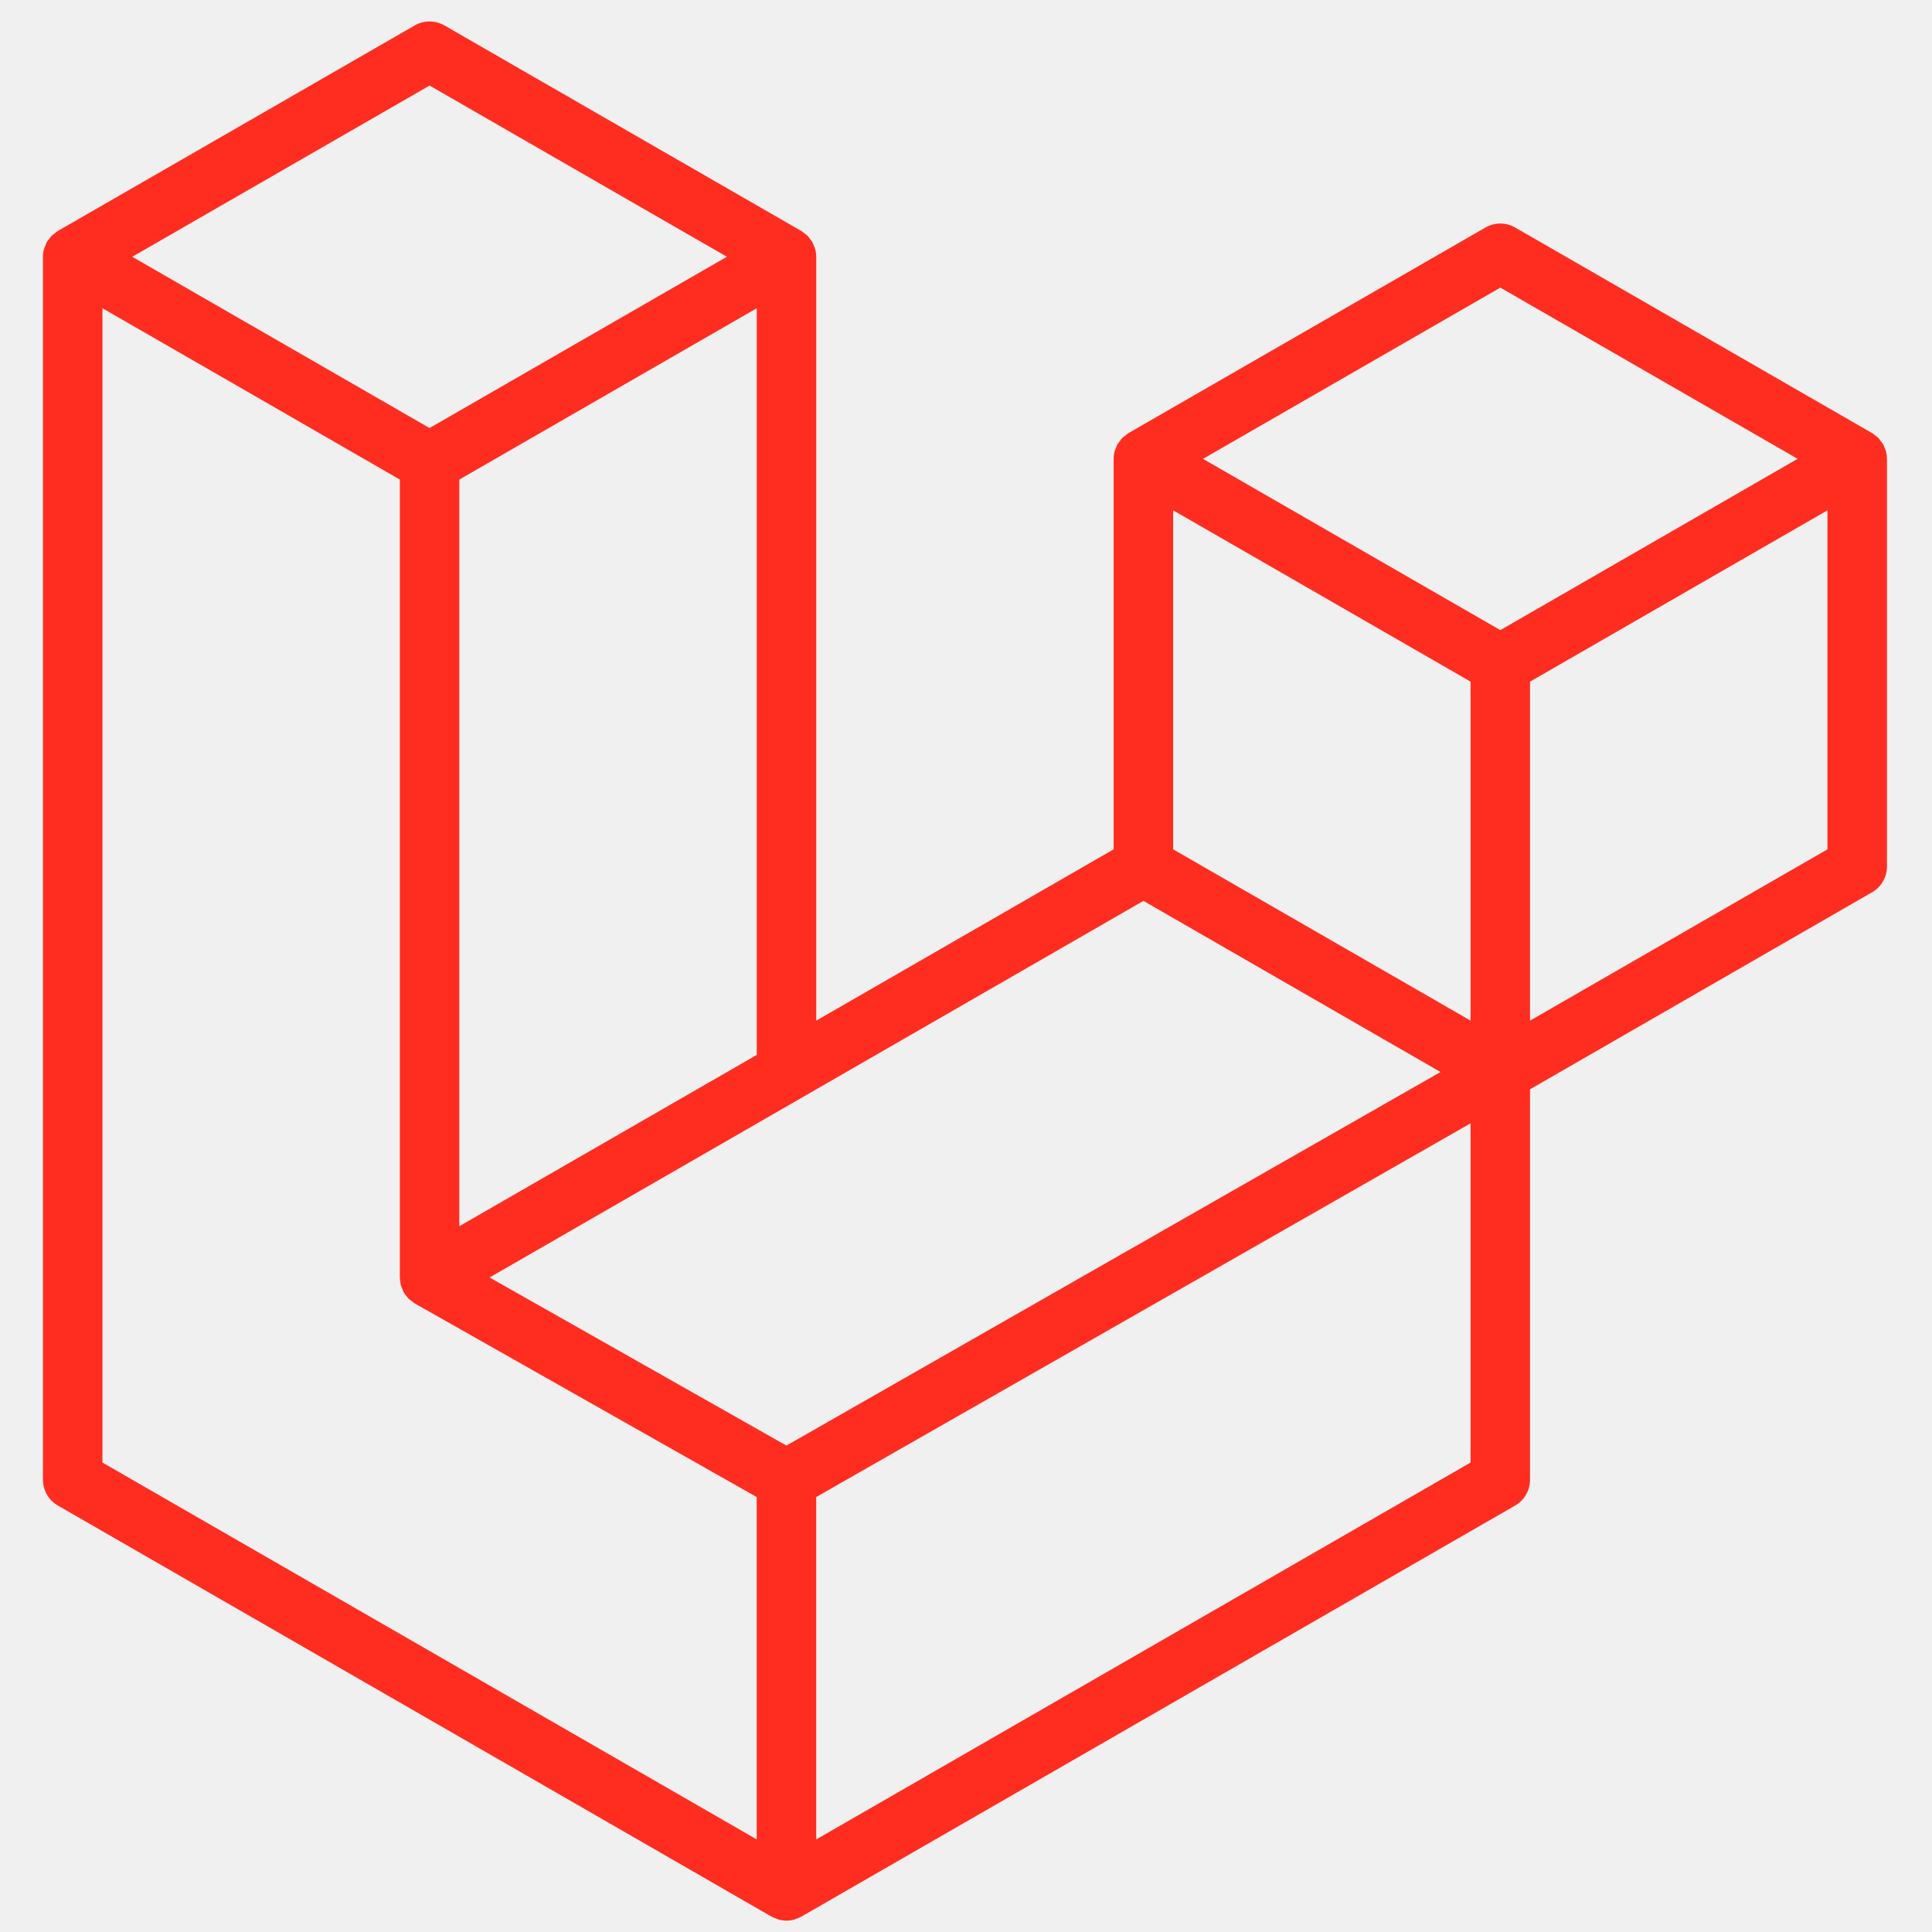
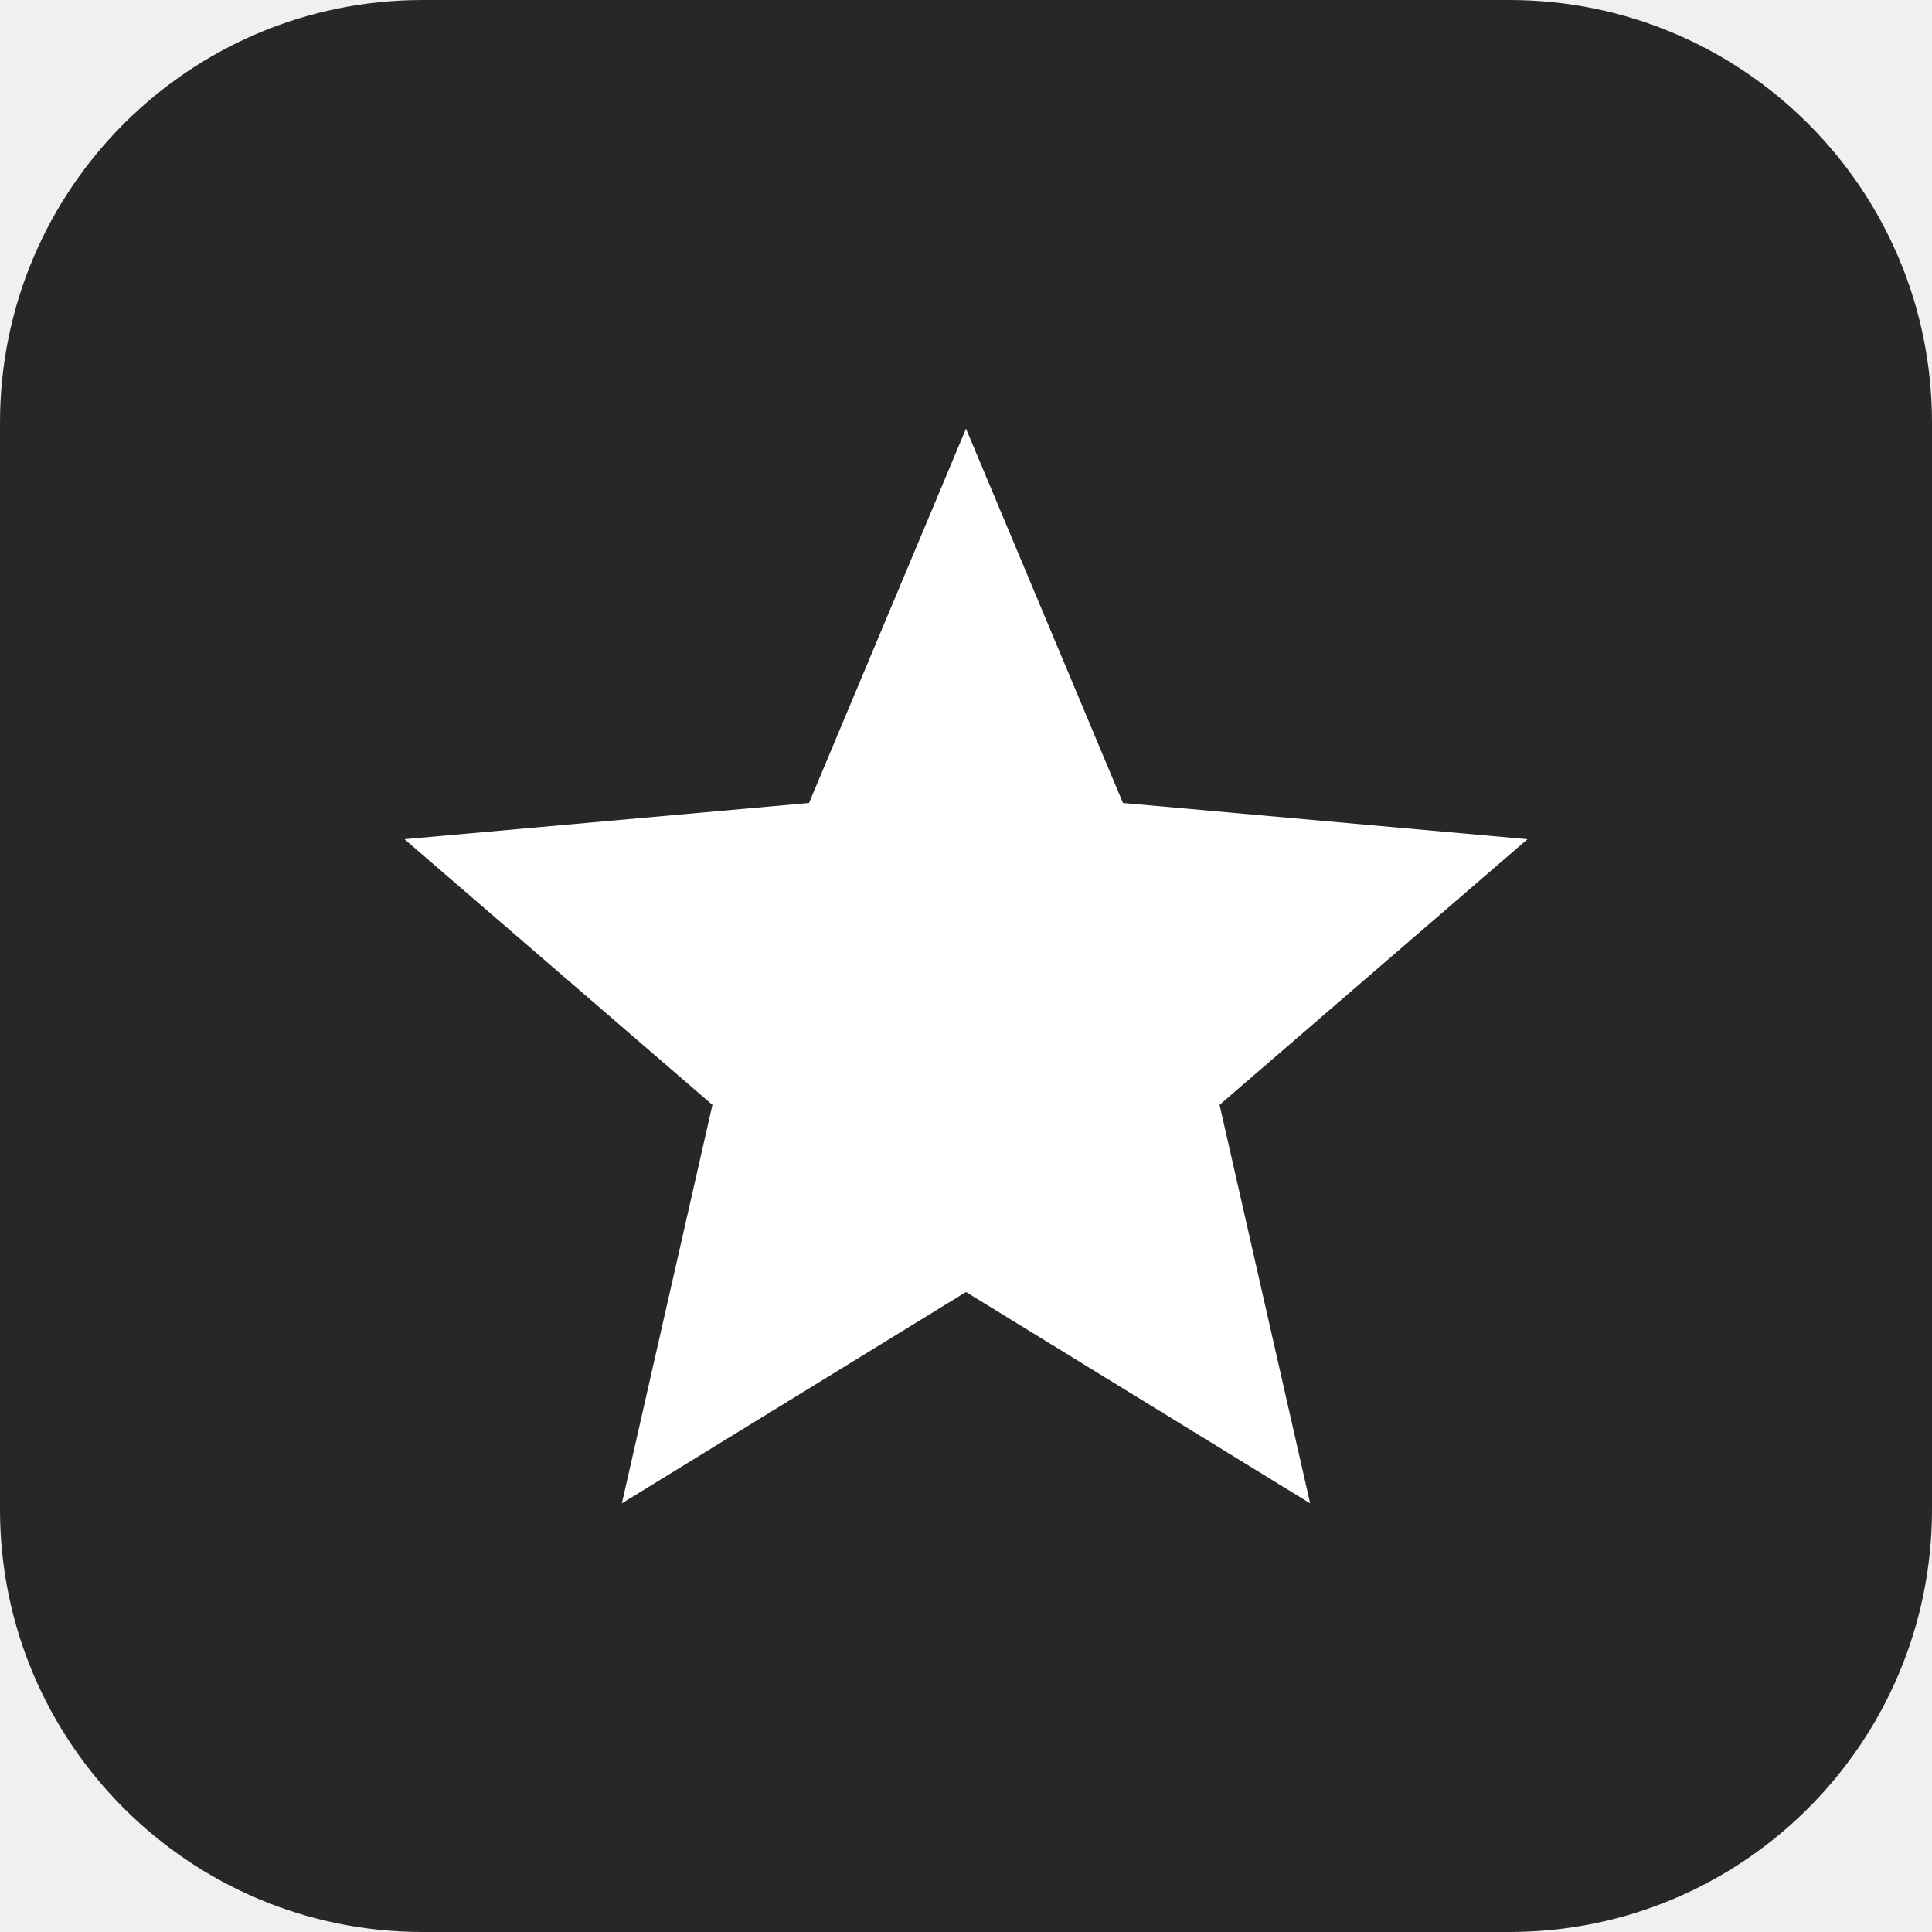
- <svg xmlns="http://www.w3.org/2000/svg" width="166" height="166" viewBox="0 0 166 166" fill="none">
-   <path fill-rule="evenodd" clip-rule="evenodd" d="M162.041 38.759C162.099 38.977 162.129 39.201 162.13 39.426V74.452C162.13 74.902 162.011 75.344 161.786 75.733C161.561 76.122 161.237 76.444 160.847 76.668L131.462 93.594V127.141C131.462 128.054 130.977 128.897 130.186 129.357L68.847 164.683C68.707 164.763 68.554 164.814 68.401 164.868C68.343 164.887 68.289 164.922 68.228 164.938C67.8 165.051 67.349 165.051 66.92 164.938C66.85 164.919 66.786 164.881 66.719 164.855C66.579 164.804 66.432 164.76 66.298 164.683L4.972 129.357C4.583 129.133 4.259 128.81 4.034 128.421C3.808 128.032 3.69 127.591 3.689 127.141L3.689 22.063C3.689 21.834 3.721 21.61 3.779 21.393C3.798 21.32 3.843 21.253 3.868 21.179C3.916 21.045 3.961 20.908 4.031 20.783C4.079 20.7 4.149 20.633 4.206 20.557C4.28 20.454 4.347 20.349 4.433 20.26C4.506 20.186 4.602 20.132 4.685 20.068C4.778 19.992 4.861 19.909 4.966 19.848L35.633 2.185C36.022 1.961 36.462 1.844 36.91 1.844C37.358 1.844 37.798 1.961 38.186 2.185L68.851 19.848H68.857C68.959 19.912 69.045 19.992 69.138 20.065C69.221 20.129 69.313 20.186 69.387 20.257C69.476 20.349 69.54 20.454 69.616 20.557C69.671 20.633 69.744 20.7 69.789 20.783C69.862 20.911 69.904 21.045 69.955 21.179C69.98 21.253 70.025 21.32 70.044 21.396C70.103 21.614 70.133 21.838 70.133 22.063V87.694L95.686 72.974V39.423C95.686 39.2 95.718 38.973 95.775 38.759C95.798 38.683 95.839 38.615 95.865 38.542C95.916 38.408 95.96 38.271 96.031 38.146C96.079 38.063 96.149 37.996 96.203 37.92C96.279 37.818 96.343 37.712 96.433 37.623C96.506 37.549 96.599 37.495 96.681 37.431C96.777 37.355 96.86 37.272 96.962 37.211L127.633 19.548C128.021 19.324 128.461 19.206 128.91 19.206C129.358 19.206 129.798 19.324 130.186 19.548L160.85 37.211C160.959 37.275 161.042 37.355 161.137 37.428C161.217 37.492 161.31 37.549 161.383 37.62C161.473 37.712 161.536 37.818 161.613 37.92C161.67 37.996 161.741 38.063 161.785 38.146C161.859 38.271 161.9 38.408 161.951 38.542C161.98 38.615 162.021 38.683 162.041 38.759ZM157.018 72.974V43.848L146.287 50.028L131.462 58.568V87.694L157.021 72.974H157.018ZM126.354 125.663V96.518L111.771 104.85L70.13 128.626V158.046L126.354 125.663ZM8.801 26.485V125.663L65.018 158.043V128.629L35.649 112L35.64 111.994L35.627 111.988C35.528 111.93 35.445 111.847 35.353 111.777C35.273 111.713 35.18 111.662 35.11 111.592L35.104 111.582C35.021 111.502 34.963 111.403 34.893 111.314C34.829 111.228 34.753 111.154 34.702 111.065L34.699 111.055C34.641 110.96 34.606 110.845 34.565 110.736C34.523 110.64 34.469 110.551 34.443 110.449C34.411 110.328 34.405 110.197 34.392 110.072C34.379 109.976 34.354 109.881 34.354 109.785V109.778V41.205L19.532 32.662L8.801 26.485ZM36.913 7.35L11.364 22.063L36.907 36.777L62.453 22.06L36.907 7.35H36.913ZM50.2 99.174L65.022 90.637V26.485L54.291 32.665L39.466 41.205V105.357L50.2 99.174ZM128.91 24.713L103.363 39.426L128.91 54.14L154.453 39.423L128.91 24.713ZM126.354 58.568L111.529 50.028L100.798 43.848V72.974L115.619 81.511L126.354 87.694V58.568ZM67.571 124.205L105.042 102.803L123.772 92.109L98.245 77.405L68.854 94.334L42.066 109.762L67.571 124.205Z" fill="#FF2D20" />
+ <svg xmlns="http://www.w3.org/2000/svg" viewBox="0 0 32 32">
+   <rect width="32" height="32" rx="7" fill="#27272a" />
+   <path transform="translate(4 4.6)" d="M12 2.5l2.6 6.2 6.7.6-5.1 4.4 1.5 6.6L12 16.8l-5.7 3.5 1.5-6.6-5.1-4.4 6.7-.6L12 2.5z" fill="#fff" />
</svg>
